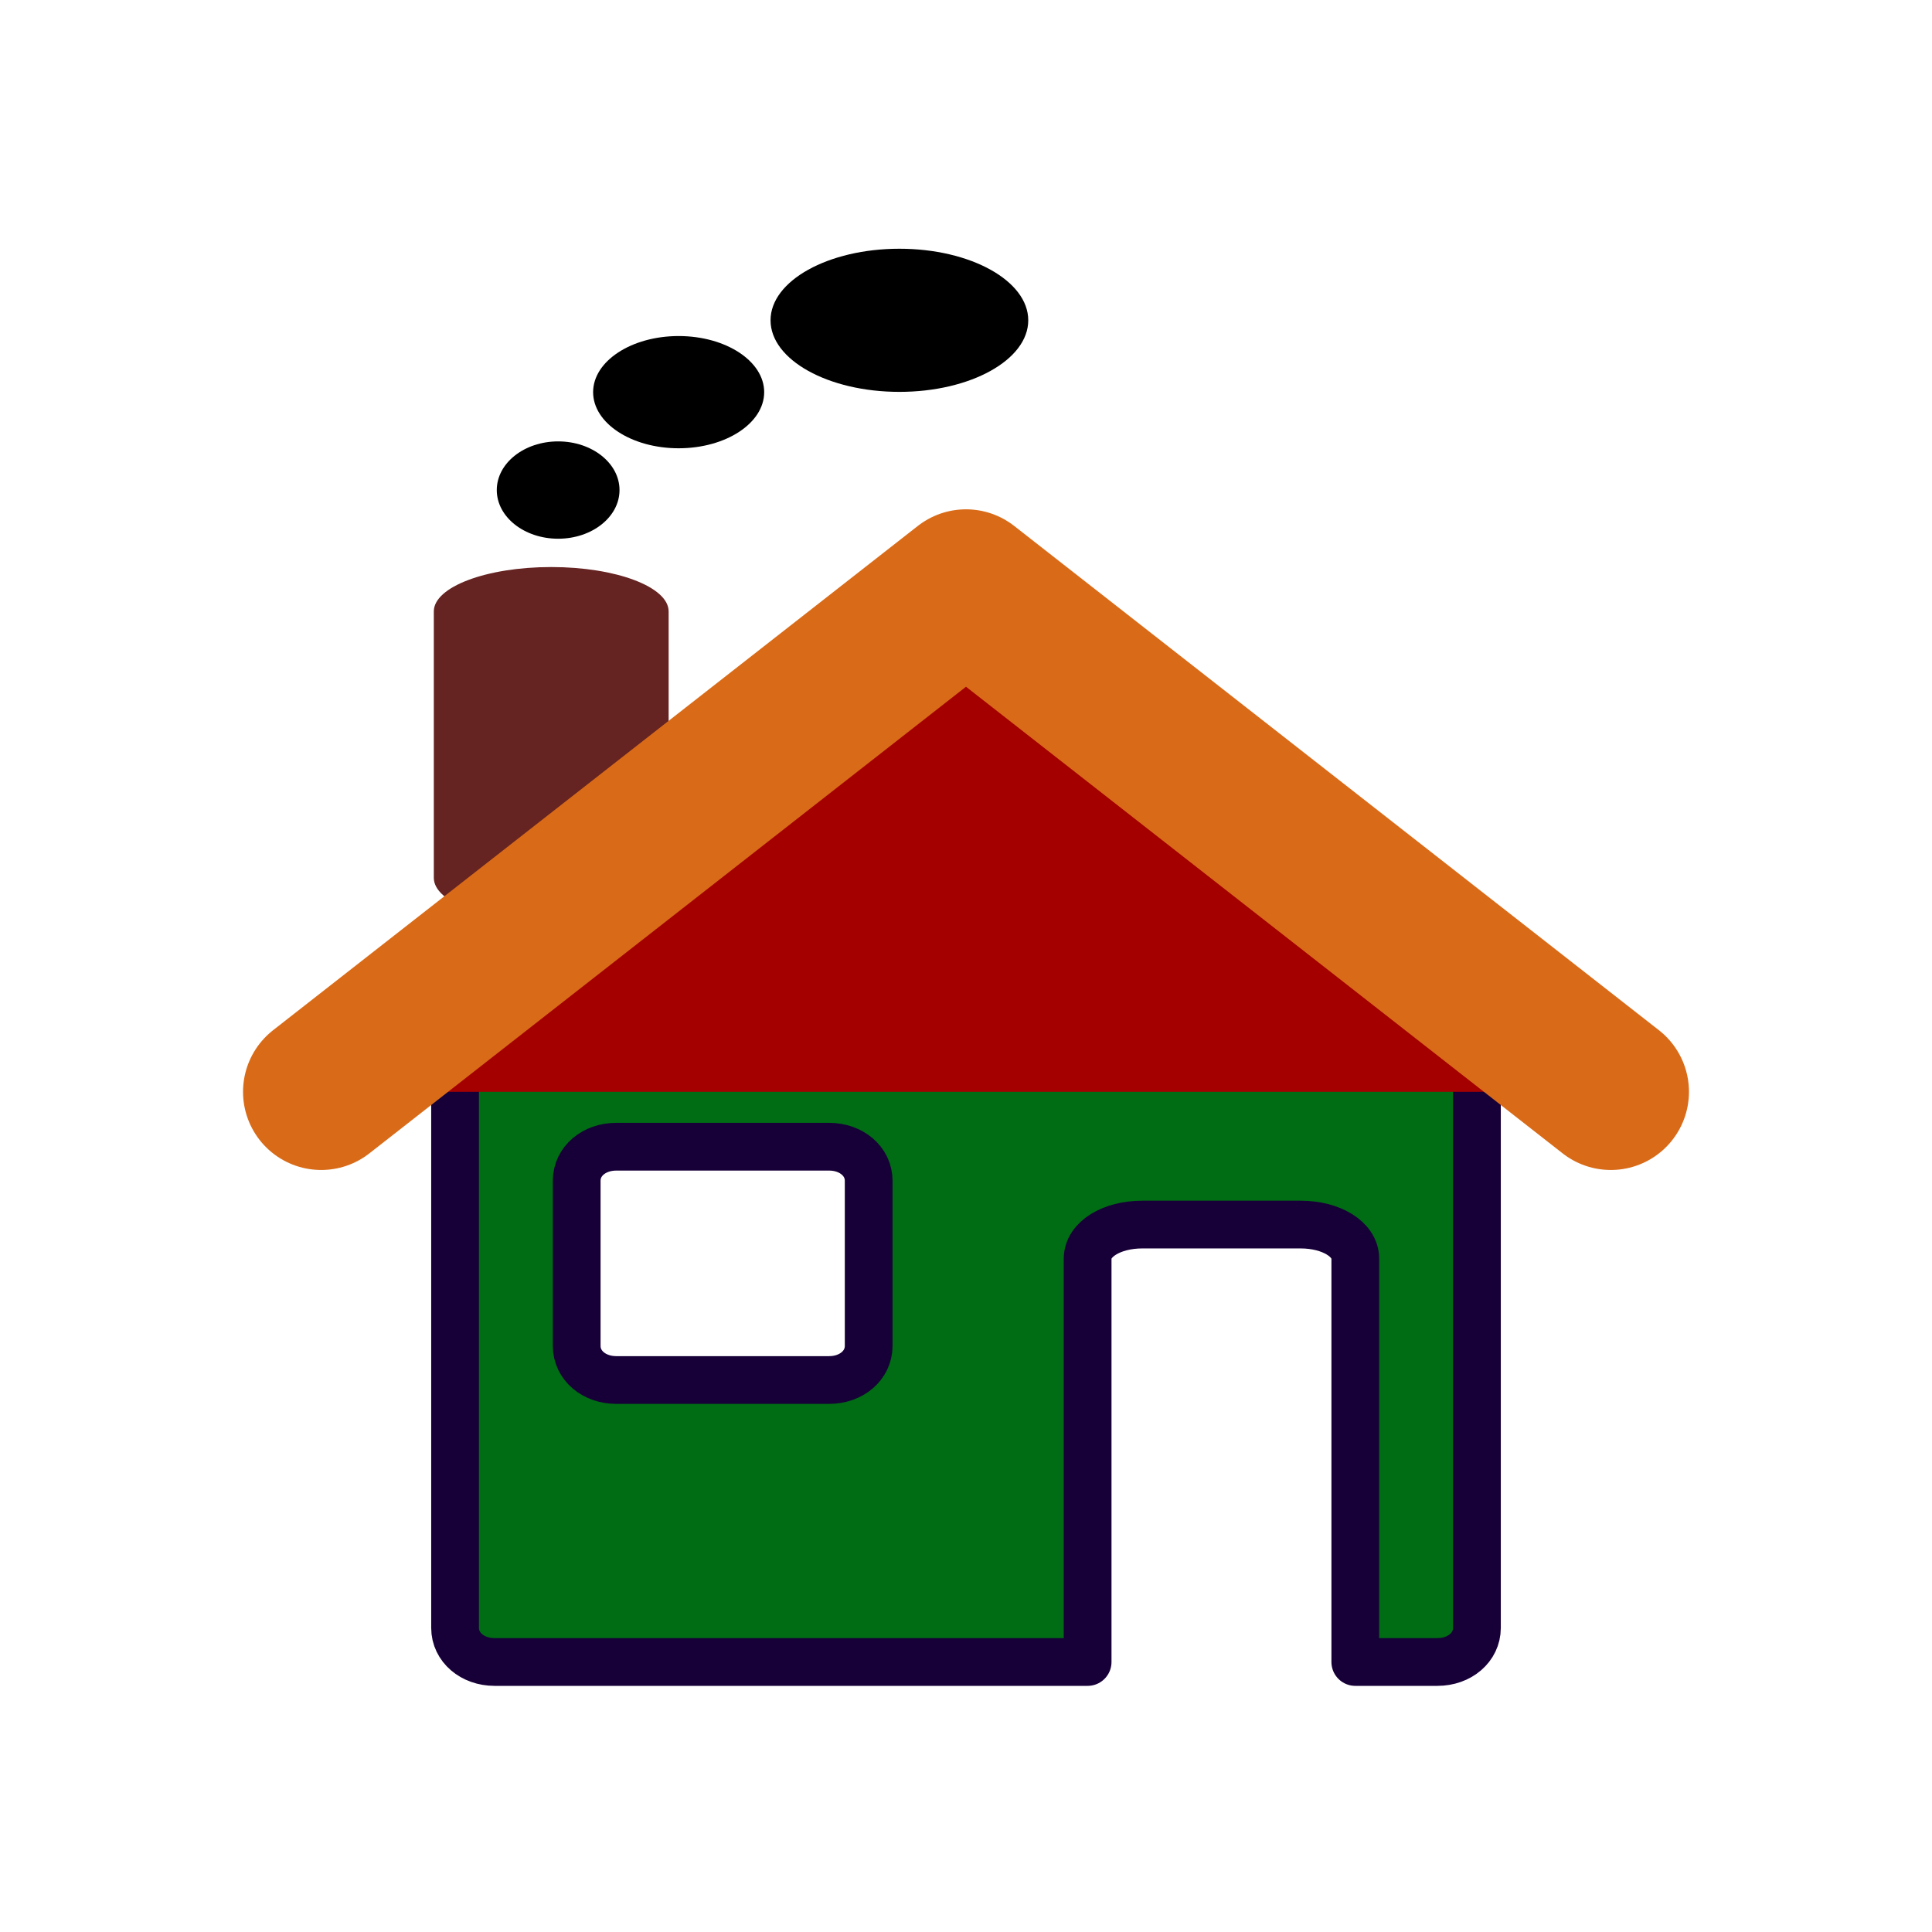
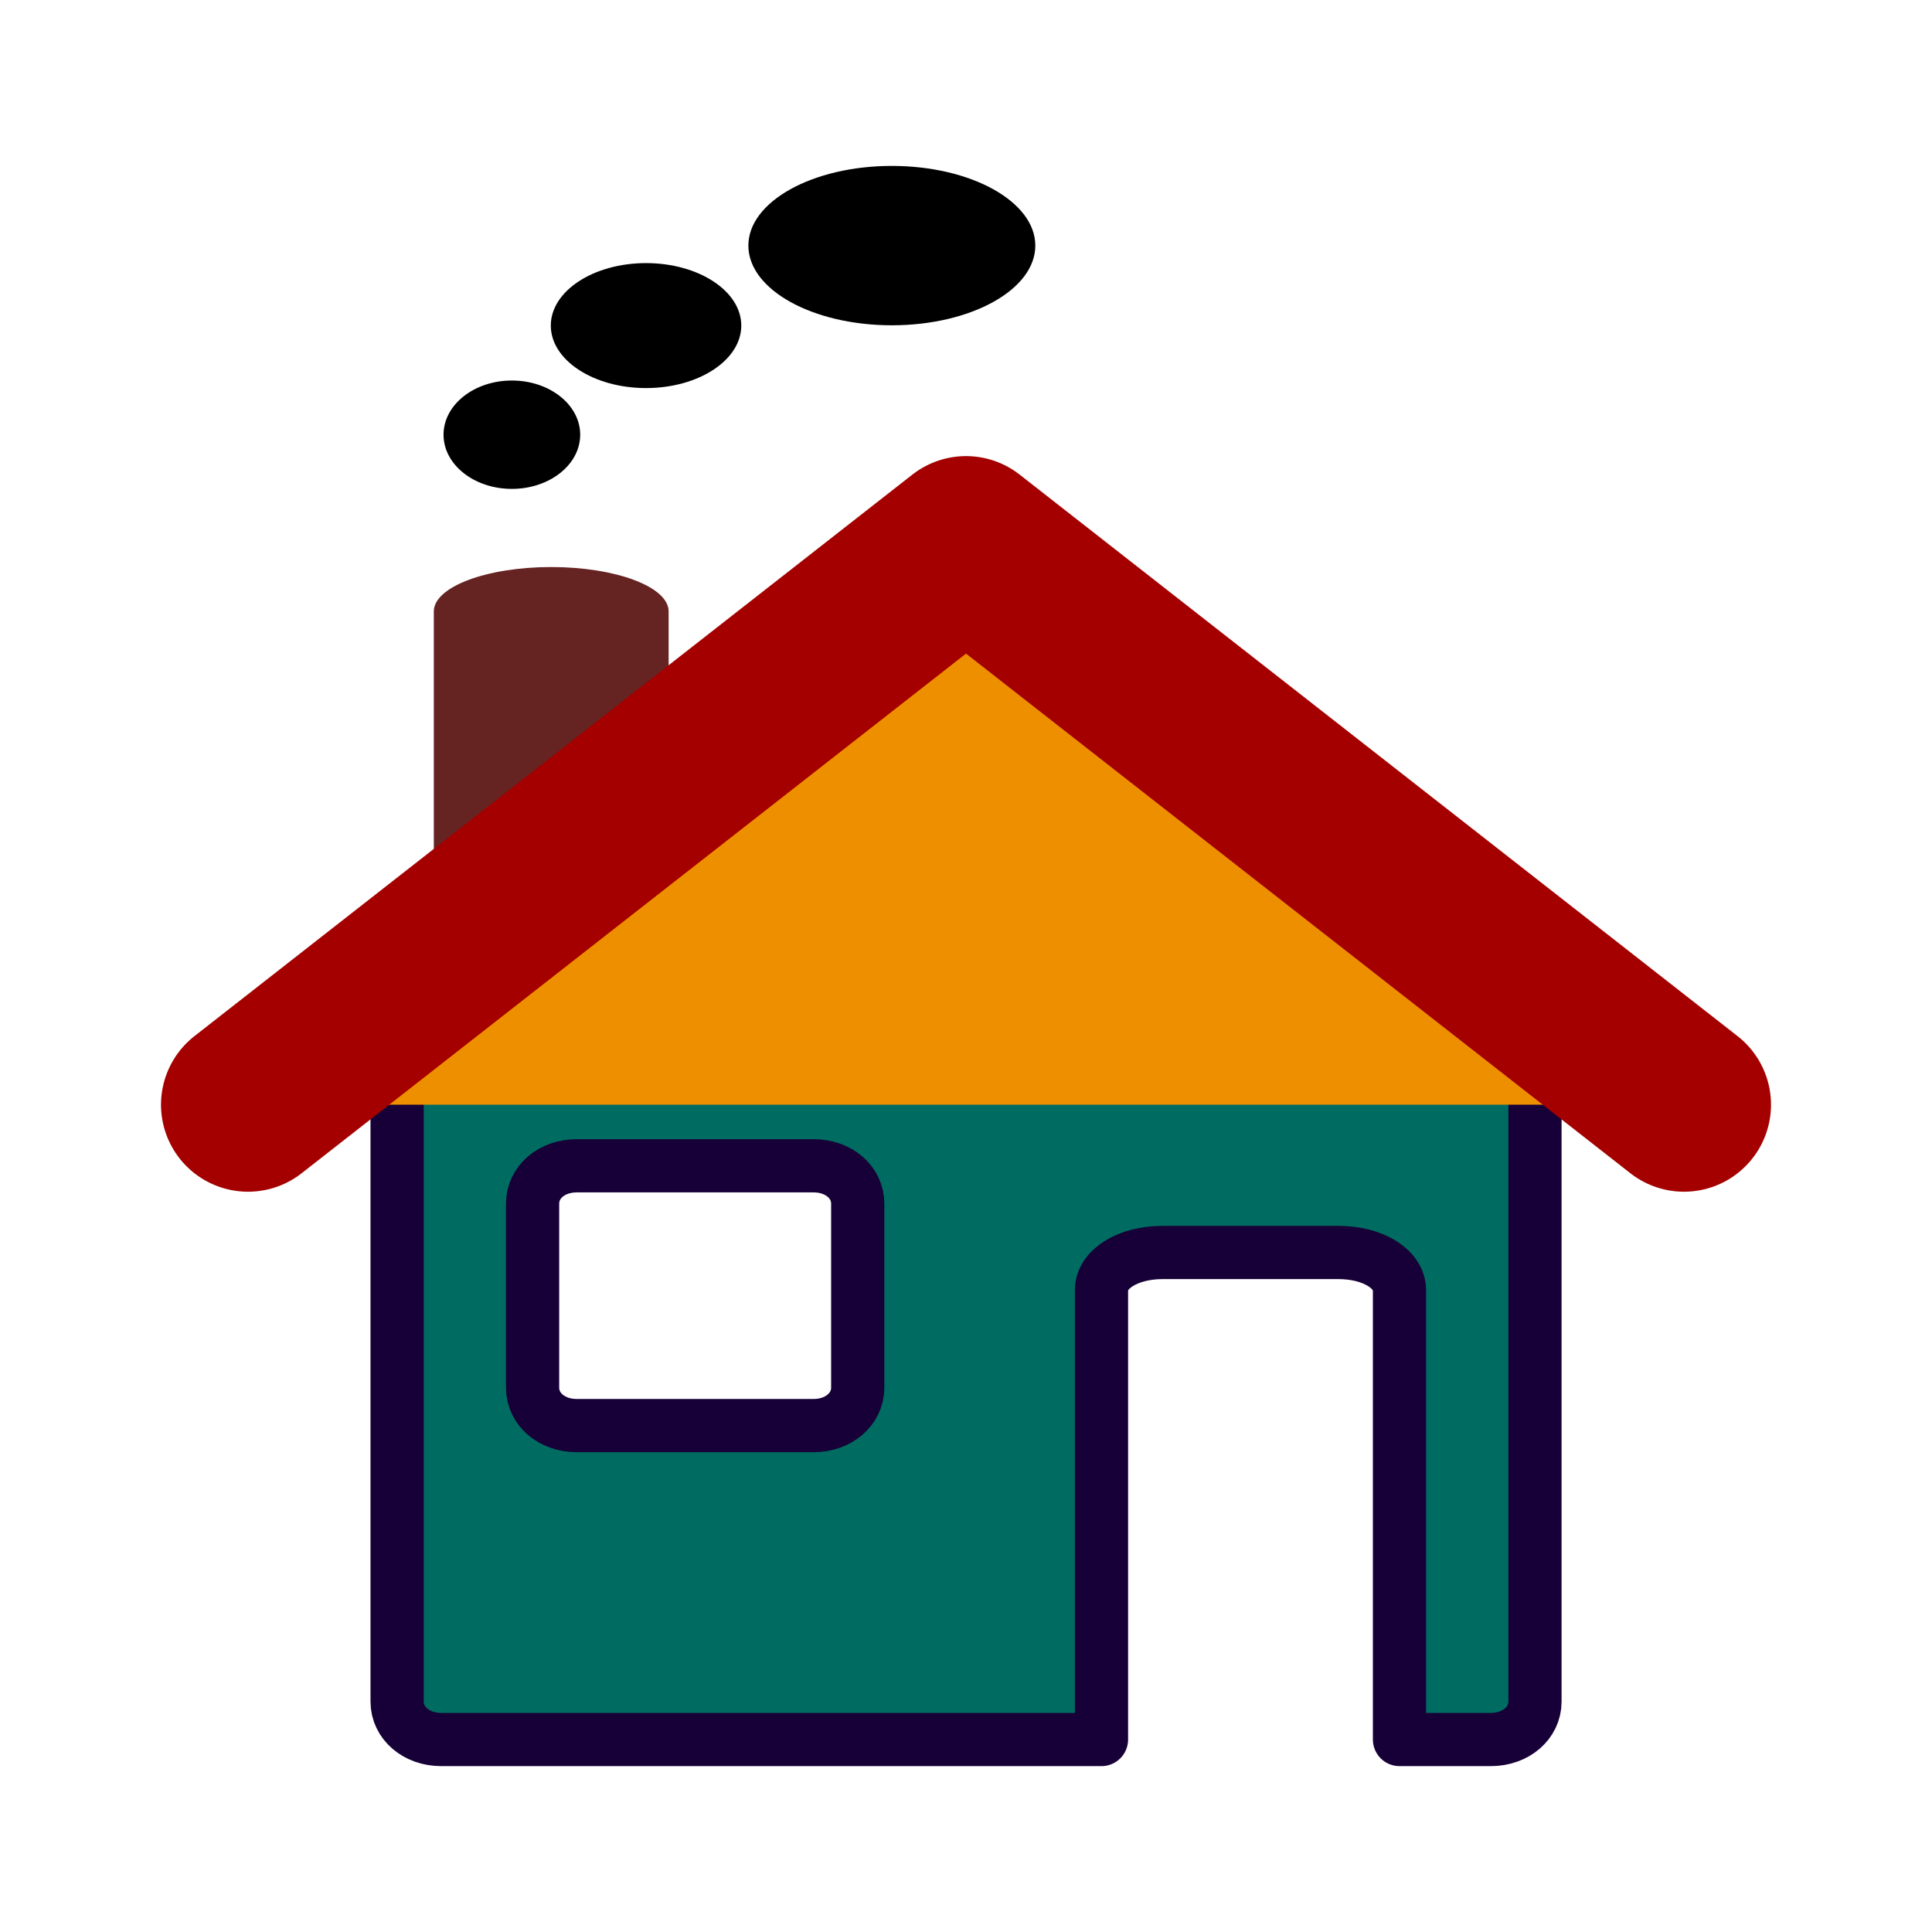
<svg xmlns="http://www.w3.org/2000/svg" width="24" height="24" id="svg2" version="1.1">
  <defs id="defs4" />
  <g id="layer2">
    <rect style="fill:#652321;fill-opacity:1;fill-rule:nonzero;stroke:none" id="rect4104" width="2.917" height="4.412" x="5.389" y="7.044" rx="1.459" ry="0.551" />
  </g>
  <g id="layer1" transform="translate(0,-1028.362)">
-     <path style="fill:#313df2;fill-opacity:1;stroke:#89d7ff;stroke-width:0.9;stroke-linecap:round;stroke-linejoin:miter;stroke-miterlimit:4;stroke-opacity:1;stroke-dasharray:none" d="m 11.396,1040.837 c 1.209,0 1.209,0 1.209,0 l 0,0" id="path3987" />
-     <path style="fill:#006c14;fill-opacity:1;fill-rule:nonzero;stroke:#170037;stroke-width:0.593;stroke-linecap:round;stroke-linejoin:round;stroke-miterlimit:4;stroke-opacity:1;stroke-dasharray:none" d="m 6.144,1040.343 c -0.276,0 -0.491,0.184 -0.491,0.423 l 0,7.819 c 0,0.239 0.215,0.423 0.491,0.423 l 7.367,0 0,-5.011 c 0,-0.241 0.299,-0.423 0.68,-0.423 l 1.965,0 c 0.381,0 0.68,0.182 0.68,0.423 l 0,5.011 1.02,0 c 0.276,0 0.491,-0.183 0.491,-0.423 l 0,-7.819 c 0,-0.239 -0.215,-0.423 -0.491,-0.423 l -11.712,0 z m 1.511,2.264 2.645,0 c 0.276,0 0.491,0.182 0.491,0.422 l 0,2.053 c 0,0.241 -0.215,0.423 -0.491,0.423 l -2.645,0 c -0.276,0 -0.491,-0.182 -0.491,-0.423 l 0,-2.053 c 0,-0.241 0.215,-0.422 0.491,-0.422 z" id="rect4100" />
-     <path style="fill:#a40000;fill-opacity:1;stroke:#d96b18;stroke-width:1.942;stroke-linecap:round;stroke-linejoin:round;stroke-miterlimit:4;stroke-opacity:1;stroke-dasharray:none" d="M 3.99,1041.925 C 12,1035.66 12,1035.66 12,1035.66 l 8.01,6.265" id="path4102" />
-     <path style="fill:#000000;fill-opacity:1;fill-rule:nonzero;stroke:none" id="path4112" d="m 15,4.5 a 0.5,0.5 0 1 1 -1,0 0.5,0.5 0 1 1 1,0 z" transform="matrix(1.524638,0,0,1.209049,-15.17375,1029.009)" />
-     <path transform="matrix(2.125051,0,0,1.394144,-22.38284,1026.96)" d="m 15,4.5 a 0.5,0.5 0 1 1 -1,0 0.5,0.5 0 1 1 1,0 z" id="path4119" style="fill:#000000;fill-opacity:1;fill-rule:nonzero;stroke:none" />
-     <path style="fill:#000000;fill-opacity:1;fill-rule:nonzero;stroke:none" id="path4121" d="m 15,4.5 a 0.5,0.5 0 1 1 -1,0 0.5,0.5 0 1 1 1,0 z" transform="matrix(3.201255,0,0,1.778009,-35.24553,1024.34)" />
+     <path style="fill:#313df2;fill-opacity:1;stroke:#89d7ff;stroke-width:1.002;stroke-linecap:round;stroke-linejoin:miter;stroke-miterlimit:4;stroke-opacity:1;stroke-dasharray:none" d="m 11.327,1040.874 c 1.346,0 1.346,0 1.346,0 l 0,0" id="path3987" />
+     <path style="fill:#006c61;fill-opacity:1;fill-rule:nonzero;stroke:#170037;stroke-width:0.661;stroke-linecap:round;stroke-linejoin:round;stroke-miterlimit:4;stroke-opacity:1;stroke-dasharray:none" d="m 5.48,1040.323 c -0.308,0 -0.547,0.204 -0.547,0.471 l 0,8.706 c 0,0.266 0.239,0.471 0.547,0.471 l 8.203,0 0,-5.58 c 0,-0.268 0.333,-0.47 0.757,-0.47 l 2.188,0 c 0.424,0 0.757,0.202 0.757,0.47 l 0,5.58 1.136,0 c 0.308,0 0.547,-0.204 0.547,-0.471 l 0,-8.706 c 0,-0.266 -0.239,-0.471 -0.547,-0.471 l -13.041,0 z m 1.683,2.521 2.945,0 c 0.308,0 0.547,0.202 0.547,0.47 l 0,2.286 c 0,0.268 -0.239,0.471 -0.547,0.471 l -2.945,0 c -0.308,0 -0.547,-0.202 -0.547,-0.471 l 0,-2.286 c 0,-0.268 0.239,-0.47 0.547,-0.47 z" id="rect4100" />
+     <path style="fill:#ee8f00;fill-opacity:1;stroke:#a40000;stroke-width:2.162;stroke-linecap:round;stroke-linejoin:round;stroke-miterlimit:4;stroke-opacity:1;stroke-dasharray:none" d="M 3.081,1042.085 C 12,1035.109 12,1035.109 12,1035.109 l 8.919,6.976" id="path4102" />
+     <path style="fill:#000000;fill-opacity:1;fill-rule:nonzero;stroke:none" id="path4112" d="m 15,4.5 a 0.5,0.5 0 1 1 -1,0 0.5,0.5 0 1 1 1,0 z" transform="matrix(1.697653,0,0,1.346251,-18.2574,1027.704)" />
+     <path transform="matrix(2.3662,0,0,1.552351,-26.28458,1025.421)" d="m 15,4.5 a 0.5,0.5 0 1 1 -1,0 0.5,0.5 0 1 1 1,0 z" id="path4119" style="fill:#000000;fill-opacity:1;fill-rule:nonzero;stroke:none" />
+     <path style="fill:#000000;fill-opacity:1;fill-rule:nonzero;stroke:none" id="path4121" d="m 15,4.5 a 0.5,0.5 0 1 1 -1,0 0.5,0.5 0 1 1 1,0 z" transform="matrix(3.564531,0,0,1.979776,-40.60692,1022.504)" />
  </g>
</svg>
